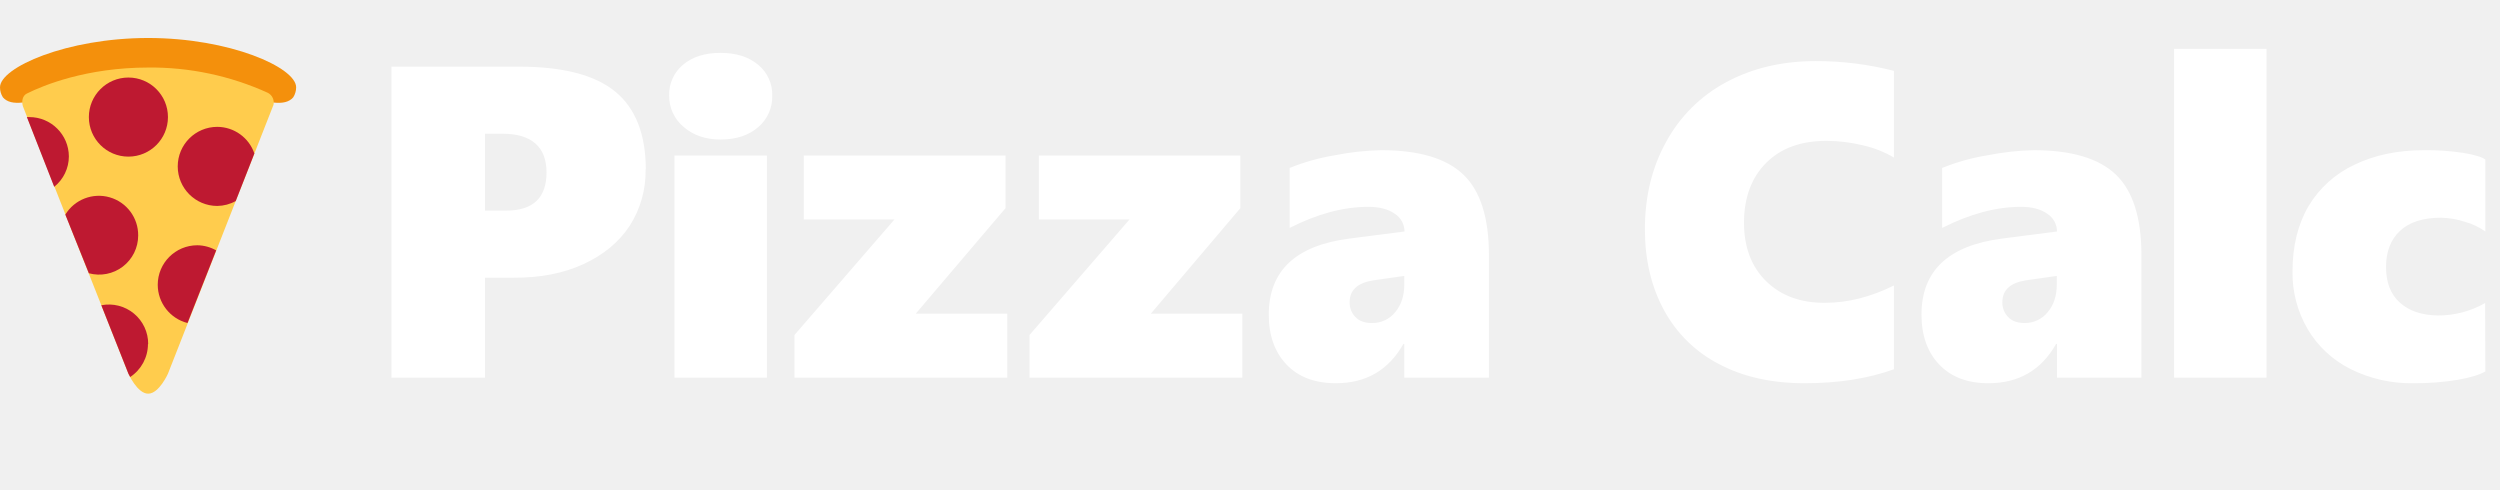
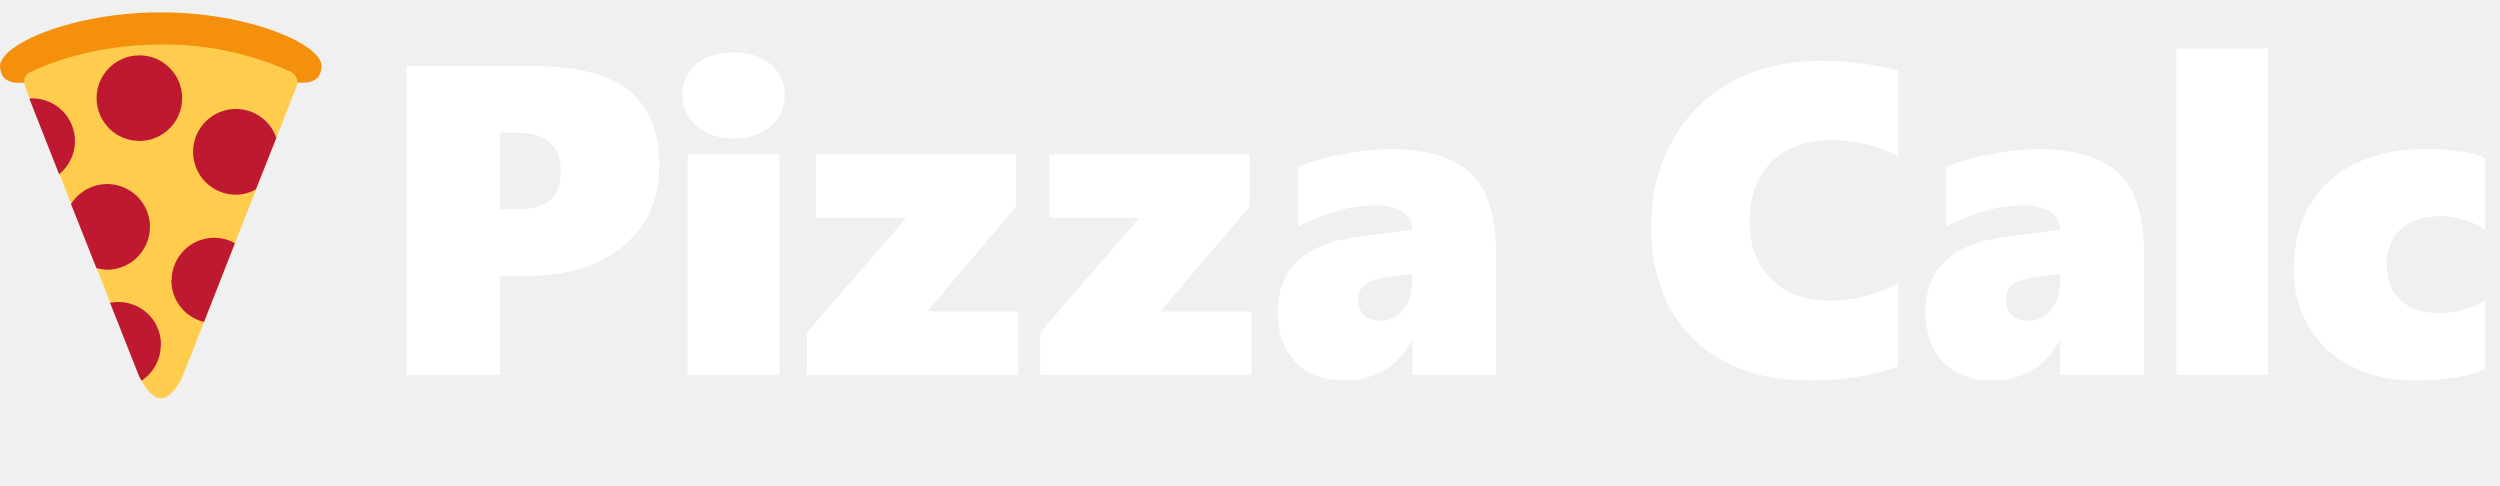
- <svg xmlns="http://www.w3.org/2000/svg" viewBox="0 0 1125.3 220.2">
-   <path d="M66.7 34.9c32.2 0 57.7 17.8 65.3 8.9a8.5 8.5 0 0 0 1.3-4.5c0-8.9-29.8-22.2-66.6-22.2S0 30.4 0 39.3a8.4 8.4 0 0 0 1.3 4.5c7.6 8.9 33.1-9 65.4-9Z" style="fill:#f4900c" />
-   <path d="M66.7 30.4c-27.7 0-47.2 8-54.6 11.7-2.1 1-2.4 3.7-1.8 5.7s47.5 120.4 47.5 120.4 4 9 8.9 9 8.9-9 8.9-9l47.5-121a4.9 4.9 0 0 0-2.5-5.4 127 127 0 0 0-54-11.4Z" style="fill:#ffcc4d" />
-   <path d="M66.7 154.9a17.7 17.7 0 0 0-21.1-17.5l12.2 30.8.8 1.5a17.8 17.8 0 0 0 8-14.8ZM62.2 106a17.7 17.7 0 0 0-32.8-9.4L40 123A17.6 17.6 0 0 0 62.2 106Z" style="fill:#be1931" />
-   <circle cx="57.8" cy="52.7" r="17.8" style="fill:#be1931" />
-   <path d="M97.8 57.1a17.8 17.8 0 1 0 0 35.6 17.6 17.6 0 0 0 8.3-2.2l8.4-21.4a17.7 17.7 0 0 0-16.7-12ZM71 128.2a17.8 17.8 0 0 0 13.4 17.2l12.9-32.7a17.6 17.6 0 0 0-8.5-2.3A17.8 17.8 0 0 0 71 128.2Zm-40-57.8a17.8 17.8 0 0 0-17.8-17.7h-1.1l12.3 31.4a17.6 17.6 0 0 0 6.6-13.7Z" style="fill:#be1931" />
-   <path d="M290.6 76.2a45.5 45.5 0 0 1-7.2 25.5q-7.3 11-20.8 17.2t-31.3 6.1h-13v45h-42.1V30h57.4q29.6 0 43.3 11.2t13.8 35ZM246 77.6q0-8.6-5-13t-14.7-4.4h-8v34.6h9.5q18.2 0 18.2-17.2ZM347.6 43a17.9 17.9 0 0 1-6.4 14.3q-6.4 5.5-16.9 5.5-10.1 0-16.6-5.7a18 18 0 0 1-6.5-14 17.4 17.4 0 0 1 6.3-14q6.3-5.3 16.8-5.3t16.9 5.3a17.3 17.3 0 0 1 6.4 14Zm-44 127V70h41.6v100ZM412.2 141.2h41.2V170h-95.8v-19.2l45-52h-40.8V70h90.8v23.7ZM518 141.2h41.2V170h-95.8v-19.2l45-52h-40.8V70h90.7v23.7ZM632.1 170v-15.2h-.4q-10 17.7-30.4 17.7-14.2 0-22.2-8.4t-8-22.5q0-29.5 36.2-34.2l24.9-3.2a9.5 9.5 0 0 0-4.4-8q-4.4-3.1-11.9-3.1-16.8 0-35.4 9.5v-27a94.7 94.7 0 0 1 20.3-5.7 118.7 118.7 0 0 1 20.9-2.3q25.5 0 37 11t11.5 36.3V170Zm-24.6-34a9.2 9.2 0 0 0 2.6 6.7c1.7 1.8 4.2 2.7 7.4 2.7a13.1 13.1 0 0 0 10.6-5q4-4.8 4-12.4v-3.8l-14 2q-10.6 1.7-10.6 9.8ZM852.5 166.2q-17.4 6.3-40.2 6.3-22.3 0-38.5-8.6a58.6 58.6 0 0 1-24.8-24.3q-8.6-15.8-8.6-36.4 0-22.2 9.6-39.4A66.2 66.2 0 0 1 777 37q17.6-9.5 40.3-9.5a139.9 139.9 0 0 1 35.2 4.4v39a49.5 49.5 0 0 0-14-5.5 69.9 69.9 0 0 0-16.4-2q-17.2 0-27.1 9.9t-10 26.8q0 16.7 10 26.5t26.5 9.7q15.3 0 31-7.8ZM925.9 170v-15.2h-.4q-10 17.7-30.5 17.7-14.1 0-22.1-8.4t-8-22.5q0-29.5 36.2-34.2l24.8-3.2a9.5 9.5 0 0 0-4.4-8q-4.4-3.1-11.8-3.1-16.8 0-35.5 9.5v-27a94.7 94.7 0 0 1 20.4-5.7 118.7 118.7 0 0 1 20.8-2.3q25.5 0 37 11t11.5 36.3V170Zm-24.6-34a9.2 9.2 0 0 0 2.6 6.7c1.7 1.8 4.2 2.7 7.4 2.7a13.1 13.1 0 0 0 10.5-5q4-4.8 4-12.4v-3.8l-14 2q-10.5 1.7-10.5 9.8ZM978.6 170V22h41.6v148ZM1118.7 167.2q-4 2.3-12.6 3.8a119.9 119.9 0 0 1-19.8 1.5 61 61 0 0 1-28.3-6.4 46.6 46.6 0 0 1-19.3-18 49.8 49.8 0 0 1-6.8-25.8q0-17.2 7.2-29.5a47.4 47.4 0 0 1 20.8-18.7q13.5-6.5 31.2-6.5a109 109 0 0 1 17.6 1.2q7.7 1.3 10 3v32.4a28.8 28.8 0 0 0-9-4.3 36.3 36.3 0 0 0-10.9-1.9q-12.2 0-18.5 5.9t-6.3 16.3q0 10.4 6.2 16t17 5.8a42.4 42.4 0 0 0 21.4-5.6Z" style="fill:#fff" />
+ <svg xmlns="http://www.w3.org/2000/svg" viewBox="0 0 1133.6 220.2">
+   <path d="M73 25c35.2 0 63.1 19.5 71.4 9.8a9.2 9.2 0 0 0 1.4-4.9c0-9.7-32.6-24.3-72.9-24.3S0 20.2 0 30a9.3 9.3 0 0 0 1.5 4.9C9.7 44.5 37.6 25 72.9 25Z" style="fill:#f4900c" />
+   <path d="M73 20.2c-30.3 0-51.7 8.8-59.7 12.7-2.4 1.2-2.7 4.1-2 6.2s52 131.8 52 131.8 4.3 9.7 9.7 9.7 9.7-9.7 9.7-9.7l52-132.3a5.3 5.3 0 0 0-2.7-6 138.3 138.3 0 0 0-59-12.4Z" style="fill:#ffcc4d" />
+   <path d="M73 156.3a19.3 19.3 0 0 0-23.1-19l13.3 33.6 1 1.7a19.4 19.4 0 0 0 8.7-16.3Zm-5-53.5a19.4 19.4 0 0 0-35.8-10.3l11.5 29a19.3 19.3 0 0 0 5 .8A19.5 19.5 0 0 0 68 102.8Z" style="fill:#be1931" />
+   <circle cx="63.2" cy="44.5" r="19.4" style="fill:#be1931" />
+   <path d="M107 49.4a19.4 19.4 0 0 0 0 38.9 19.2 19.2 0 0 0 9-2.4l9.3-23.4a19.4 19.4 0 0 0-18.4-13.1ZM77.7 127A19.4 19.4 0 0 0 92.5 146l14-35.7a19.1 19.1 0 0 0-9.3-2.5A19.4 19.4 0 0 0 77.8 127ZM34 64a19.4 19.4 0 0 0-19.4-19.4l-1.3.1L26.8 79A19.3 19.3 0 0 0 34 64Z" style="fill:#be1931" />
+   <path d="M298.9 76.2a45.5 45.5 0 0 1-7.3 25.5q-7.3 11-20.7 17.2t-31.4 6.1h-12.9v45h-42.2V30H242q29.5 0 43.3 11.2t13.7 35Zm-44.6 1.4q0-8.6-5-13t-14.7-4.4h-8v34.6h9.5q18.2 0 18.2-17.2ZM355.8 43a17.9 17.9 0 0 1-6.4 14.3q-6.4 5.5-16.8 5.5-10.2 0-16.7-5.7a18 18 0 0 1-6.5-14 17.4 17.4 0 0 1 6.3-14q6.3-5.3 16.9-5.3t16.8 5.3a17.3 17.3 0 0 1 6.4 14Zm-44 127V70h41.6v100ZM420.5 141.2h41.2V170h-95.8v-19.2l45-52H370V70h90.7v23.7ZM526.2 141.2h41.2V170h-95.7v-19.2l44.9-52h-40.8V70h90.8v23.7ZM640.4 170v-15.2h-.4q-10 17.7-30.5 17.7-14.1 0-22.1-8.4t-8-22.5q0-29.5 36.2-34.2l24.8-3.2a9.5 9.5 0 0 0-4.4-8q-4.4-3.1-11.8-3.1-16.8 0-35.5 9.5v-27a94.7 94.7 0 0 1 20.4-5.7 118.7 118.7 0 0 1 20.8-2.3q25.5 0 37 11t11.5 36.3V170Zm-24.6-34a9.2 9.2 0 0 0 2.6 6.7c1.7 1.8 4.2 2.7 7.4 2.7a13.1 13.1 0 0 0 10.5-5q4-4.8 4-12.4v-3.8l-14 2q-10.5 1.7-10.5 9.8ZM860.7 166.2q-17.4 6.3-40.1 6.3-22.4 0-38.6-8.6a58.6 58.6 0 0 1-24.8-24.3q-8.5-15.8-8.5-36.4 0-22.1 9.6-39.4a66.2 66.2 0 0 1 27-26.7q17.5-9.5 40.3-9.5a139.9 139.9 0 0 1 35.1 4.4v39a49.5 49.5 0 0 0-14-5.5 69.9 69.9 0 0 0-16.4-2q-17.2 0-27 9.9t-10 26.8q0 16.7 10 26.5t26.4 9.7q15.3 0 31-7.8ZM934.1 170v-15.2h-.4q-10 17.7-30.4 17.7-14.2 0-22.2-8.4t-8-22.5q0-29.5 36.2-34.2l24.9-3.2a9.5 9.5 0 0 0-4.4-8q-4.4-3.1-11.9-3.1-16.8 0-35.4 9.5v-27a94.7 94.7 0 0 1 20.3-5.7 118.7 118.7 0 0 1 20.9-2.3q25.5 0 37 11t11.5 36.3V170Zm-24.6-34a9.2 9.2 0 0 0 2.6 6.7c1.7 1.8 4.2 2.7 7.4 2.7a13.1 13.1 0 0 0 10.6-5q4-4.8 4-12.4v-3.8l-14 2q-10.6 1.7-10.6 9.8ZM986.9 170V22h41.6v148ZM1127 167.2q-4 2.3-12.7 3.8a119.9 119.9 0 0 1-19.8 1.5 61 61 0 0 1-28.3-6.4 46.6 46.6 0 0 1-19.3-18 49.8 49.8 0 0 1-6.8-25.8q0-17.2 7.3-29.5a47.4 47.4 0 0 1 20.7-18.7q13.5-6.5 31.3-6.5a109 109 0 0 1 17.5 1.2q7.8 1.3 10 3v32.4a28.8 28.8 0 0 0-9-4.3 36.3 36.3 0 0 0-10.8-1.9q-12.2 0-18.5 5.9t-6.3 16.3q0 10.4 6.2 16t17 5.8a42.4 42.4 0 0 0 21.4-5.6Z" style="fill:#fff" />
</svg>
